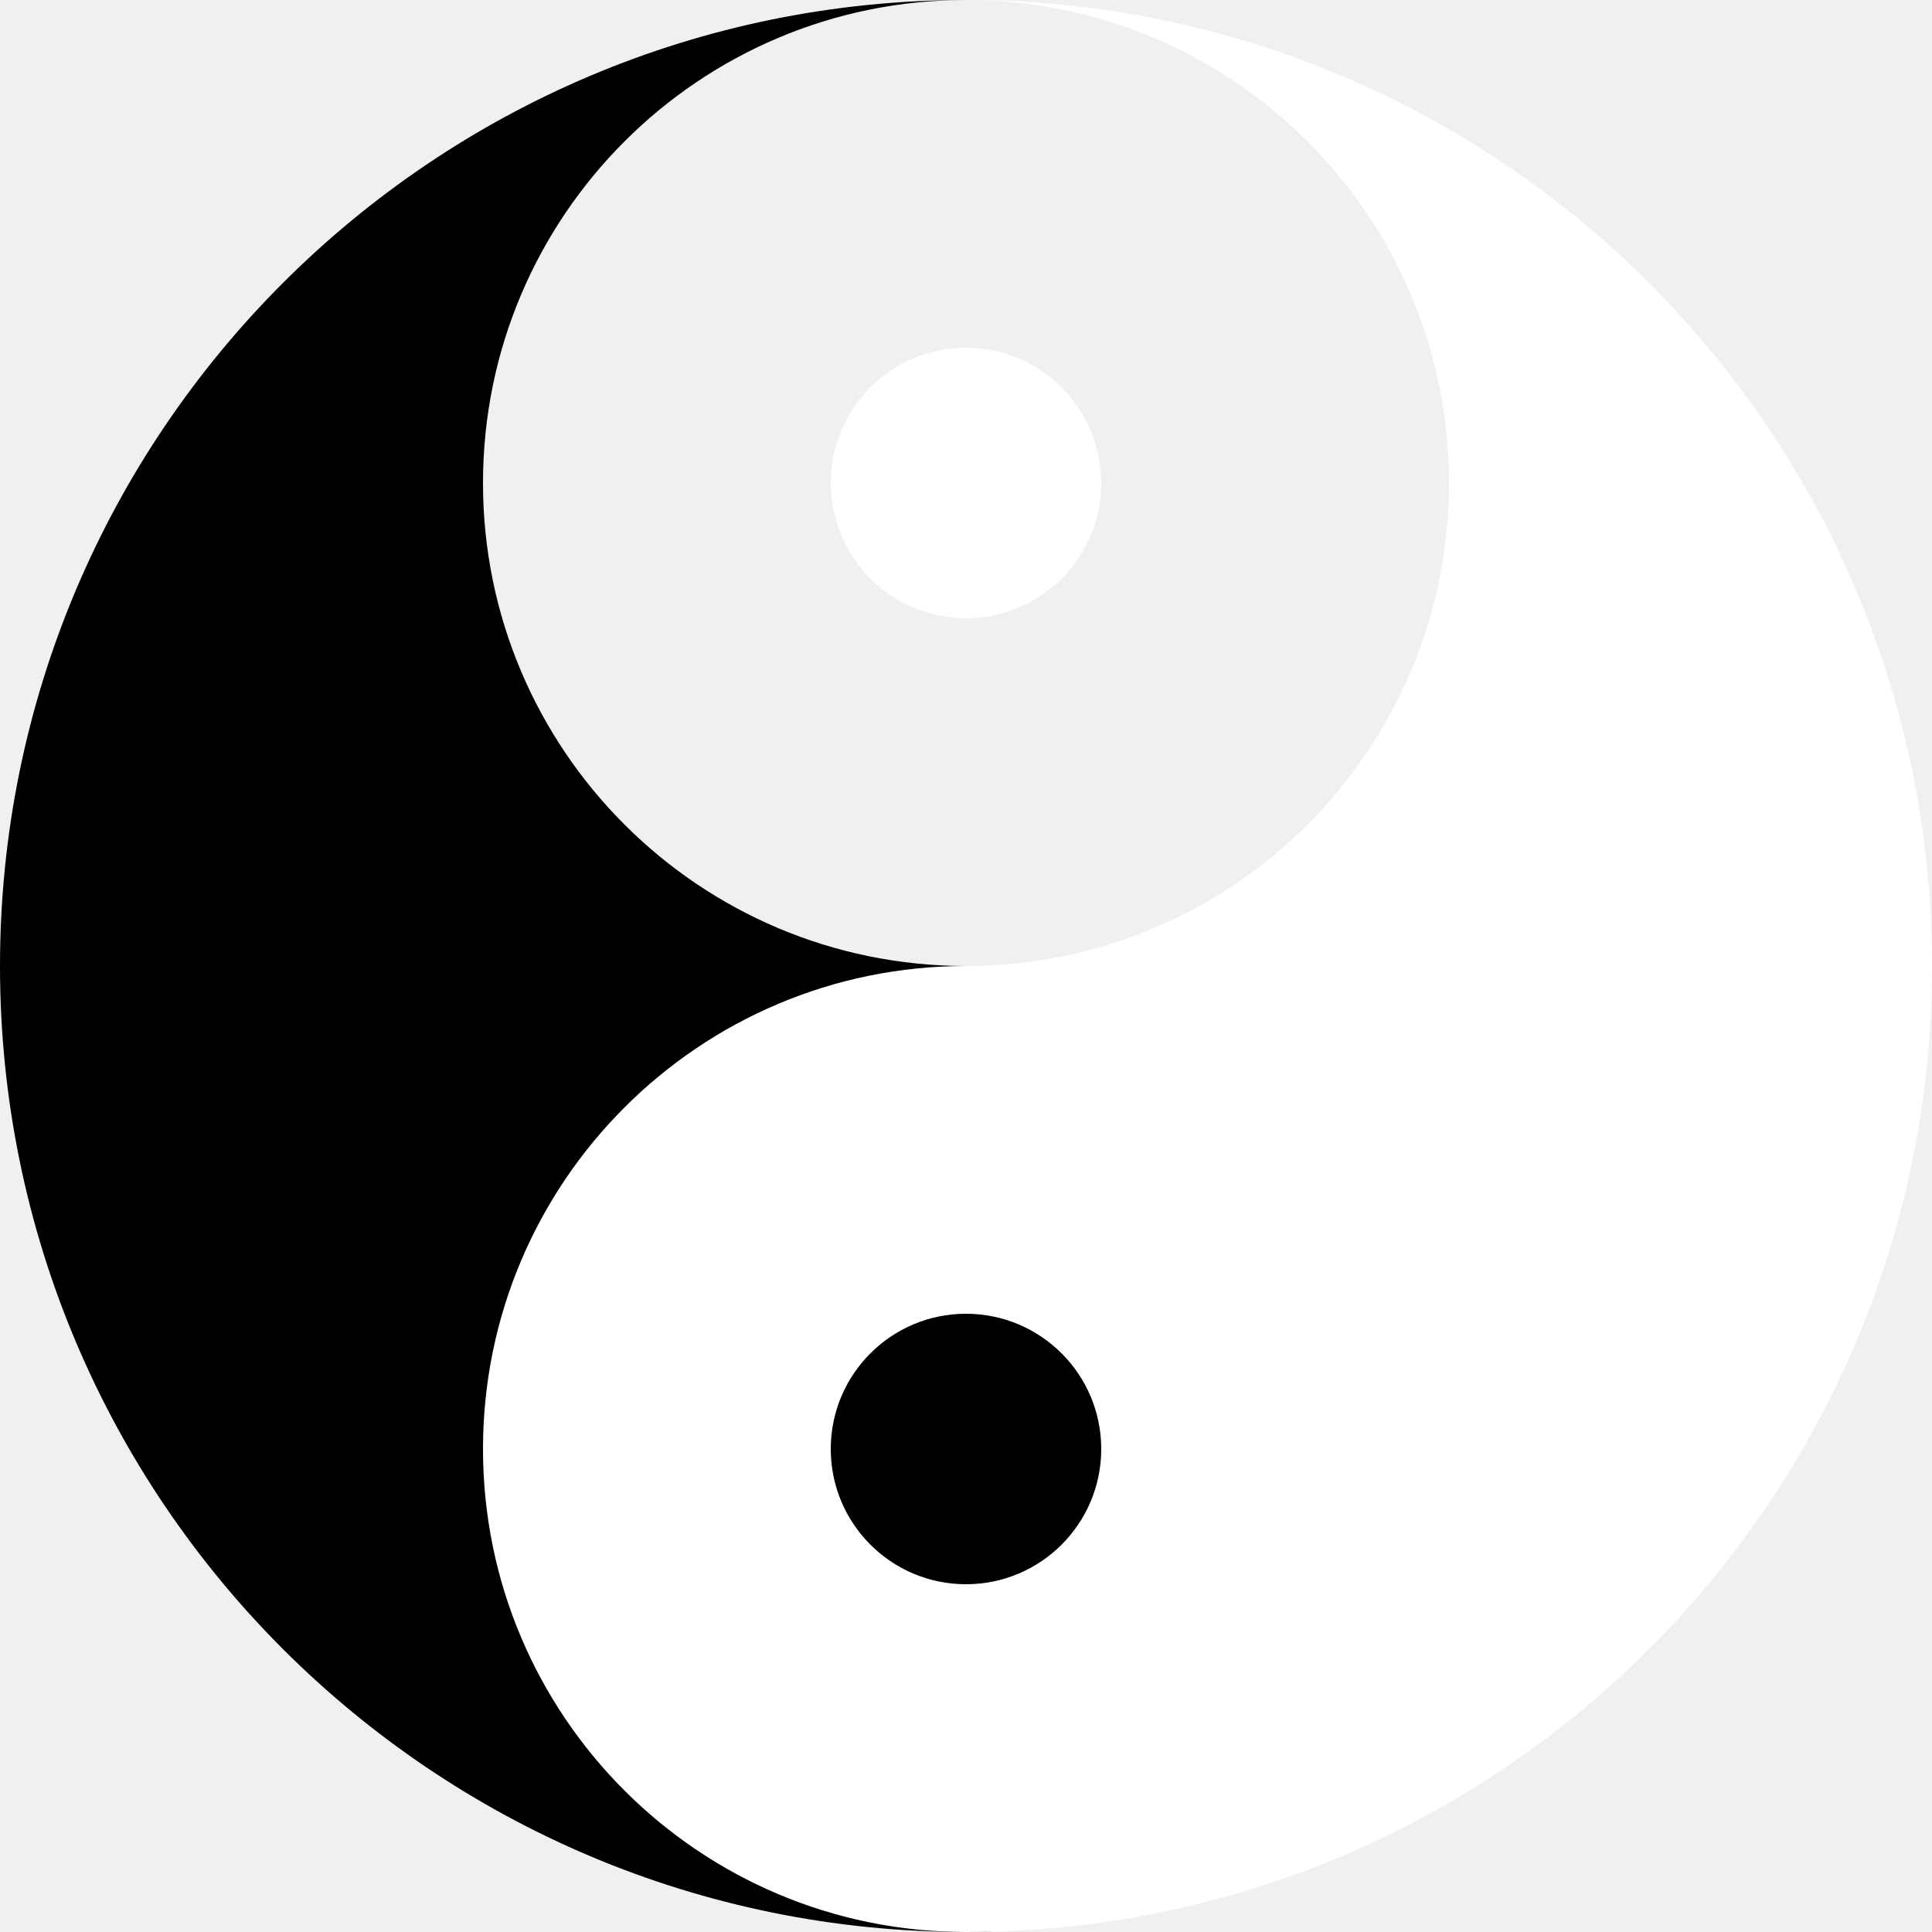
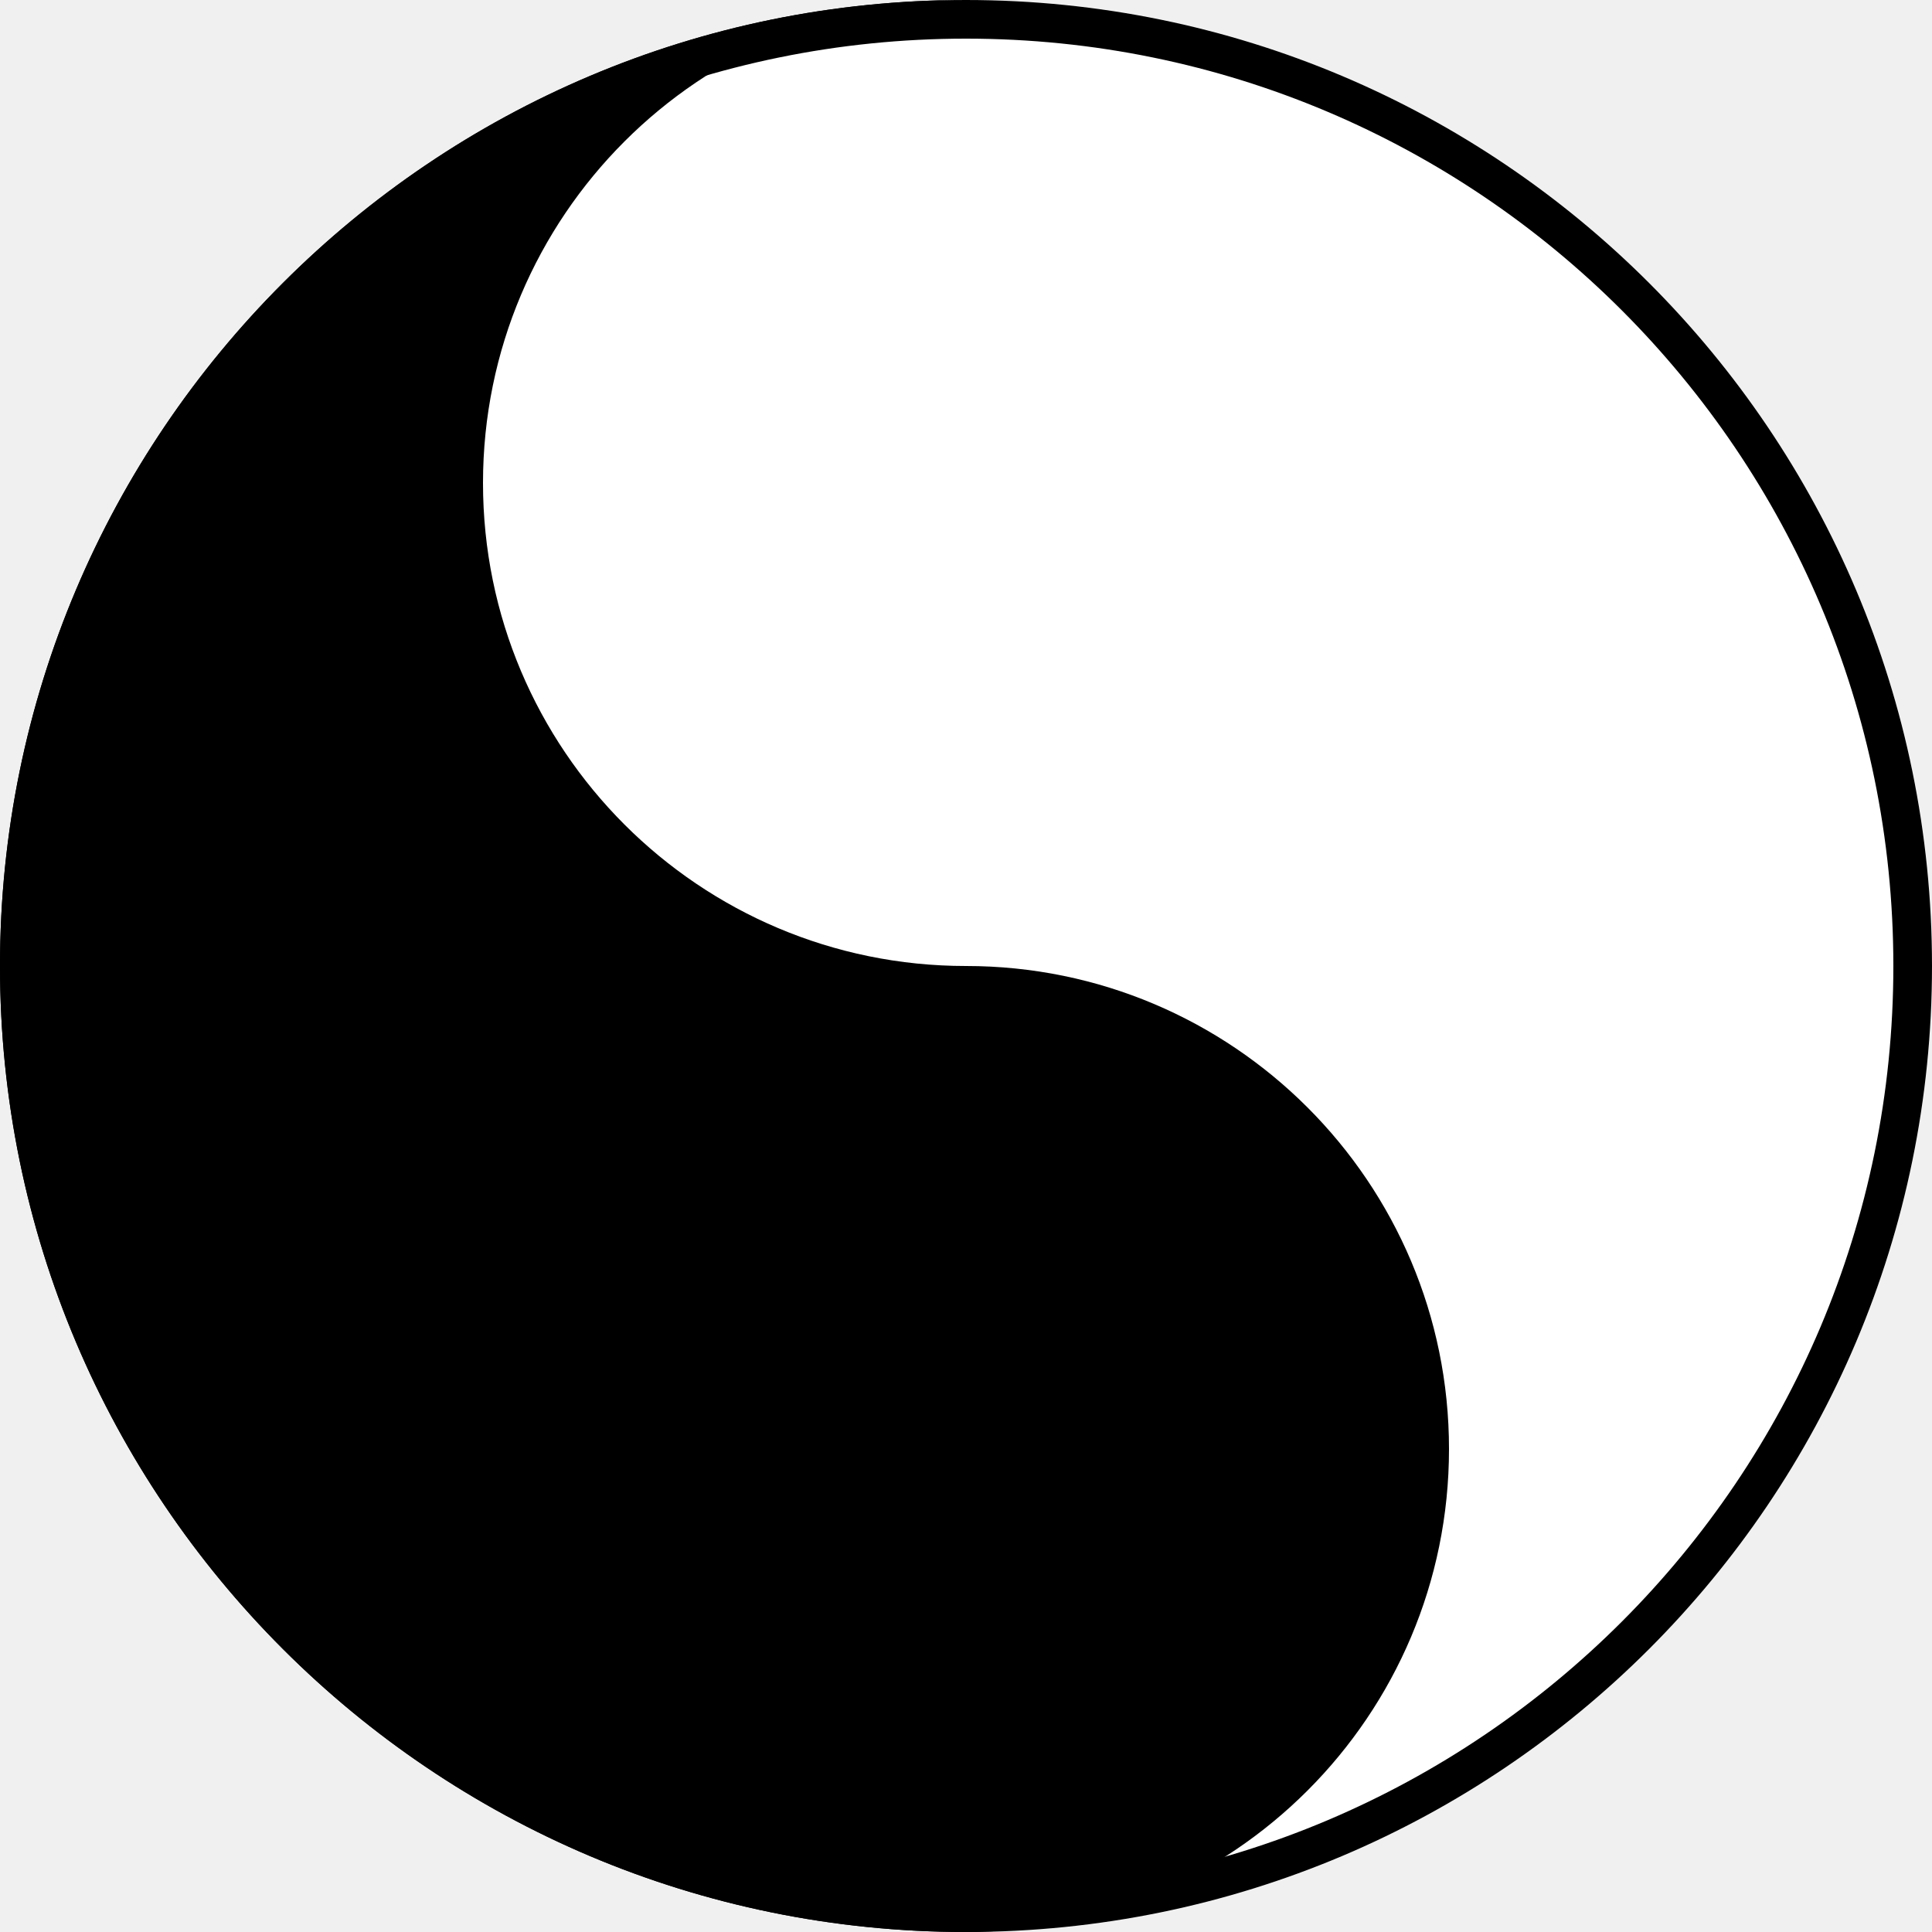
<svg xmlns="http://www.w3.org/2000/svg" viewBox="0 0 100 100" width="512" height="512">
+   <circle cx="50" cy="50" r="50" fill="white" />
  <path d="M50,0 A50,50 0 0,0 50,100 A25,25 0 0,0 50,50 A25,25 0 0,1 50,0" fill="black" />
-   <path d="M50,0 A50,50 0 0,1 50,100 A25,25 0 0,1 50,50 A25,25 0 0,0 50,0" fill="white" />
  <circle cx="50" cy="25" r="7" fill="white" />
  <circle cx="50" cy="75" r="7" fill="black" />
+   <circle cx="50" cy="50" r="49" fill="none" stroke="black" stroke-width="2" />
</svg>
